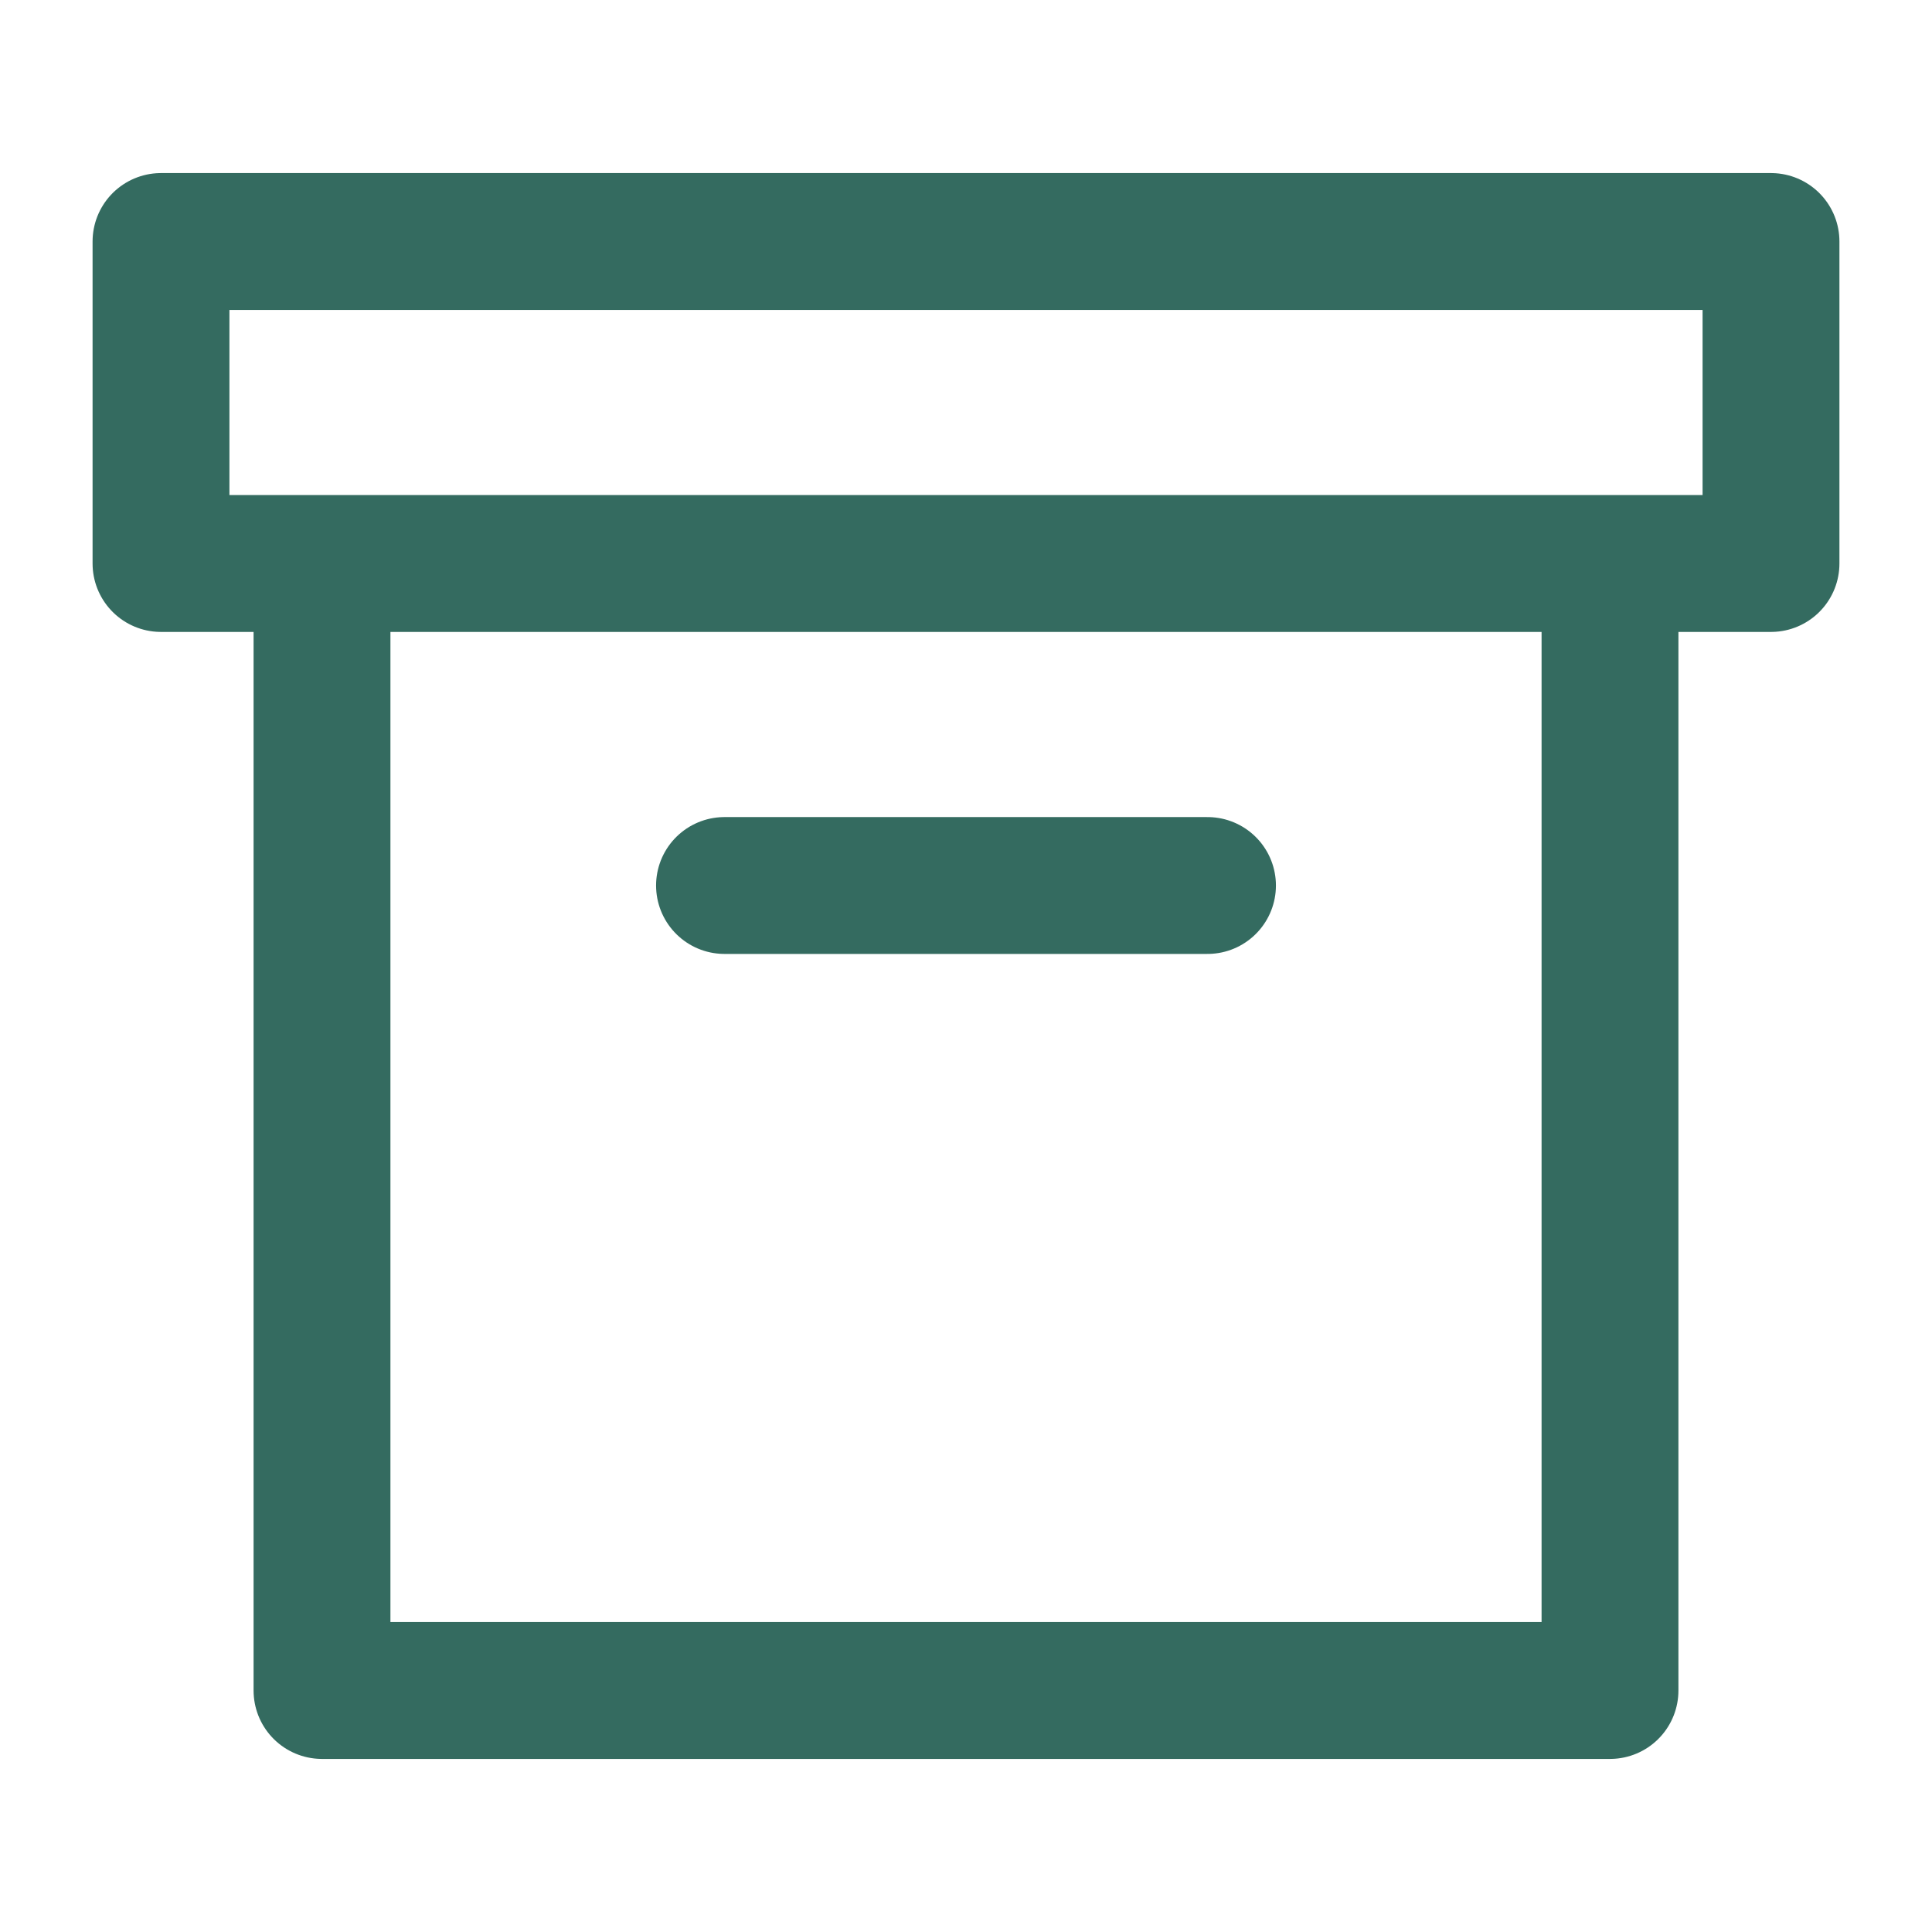
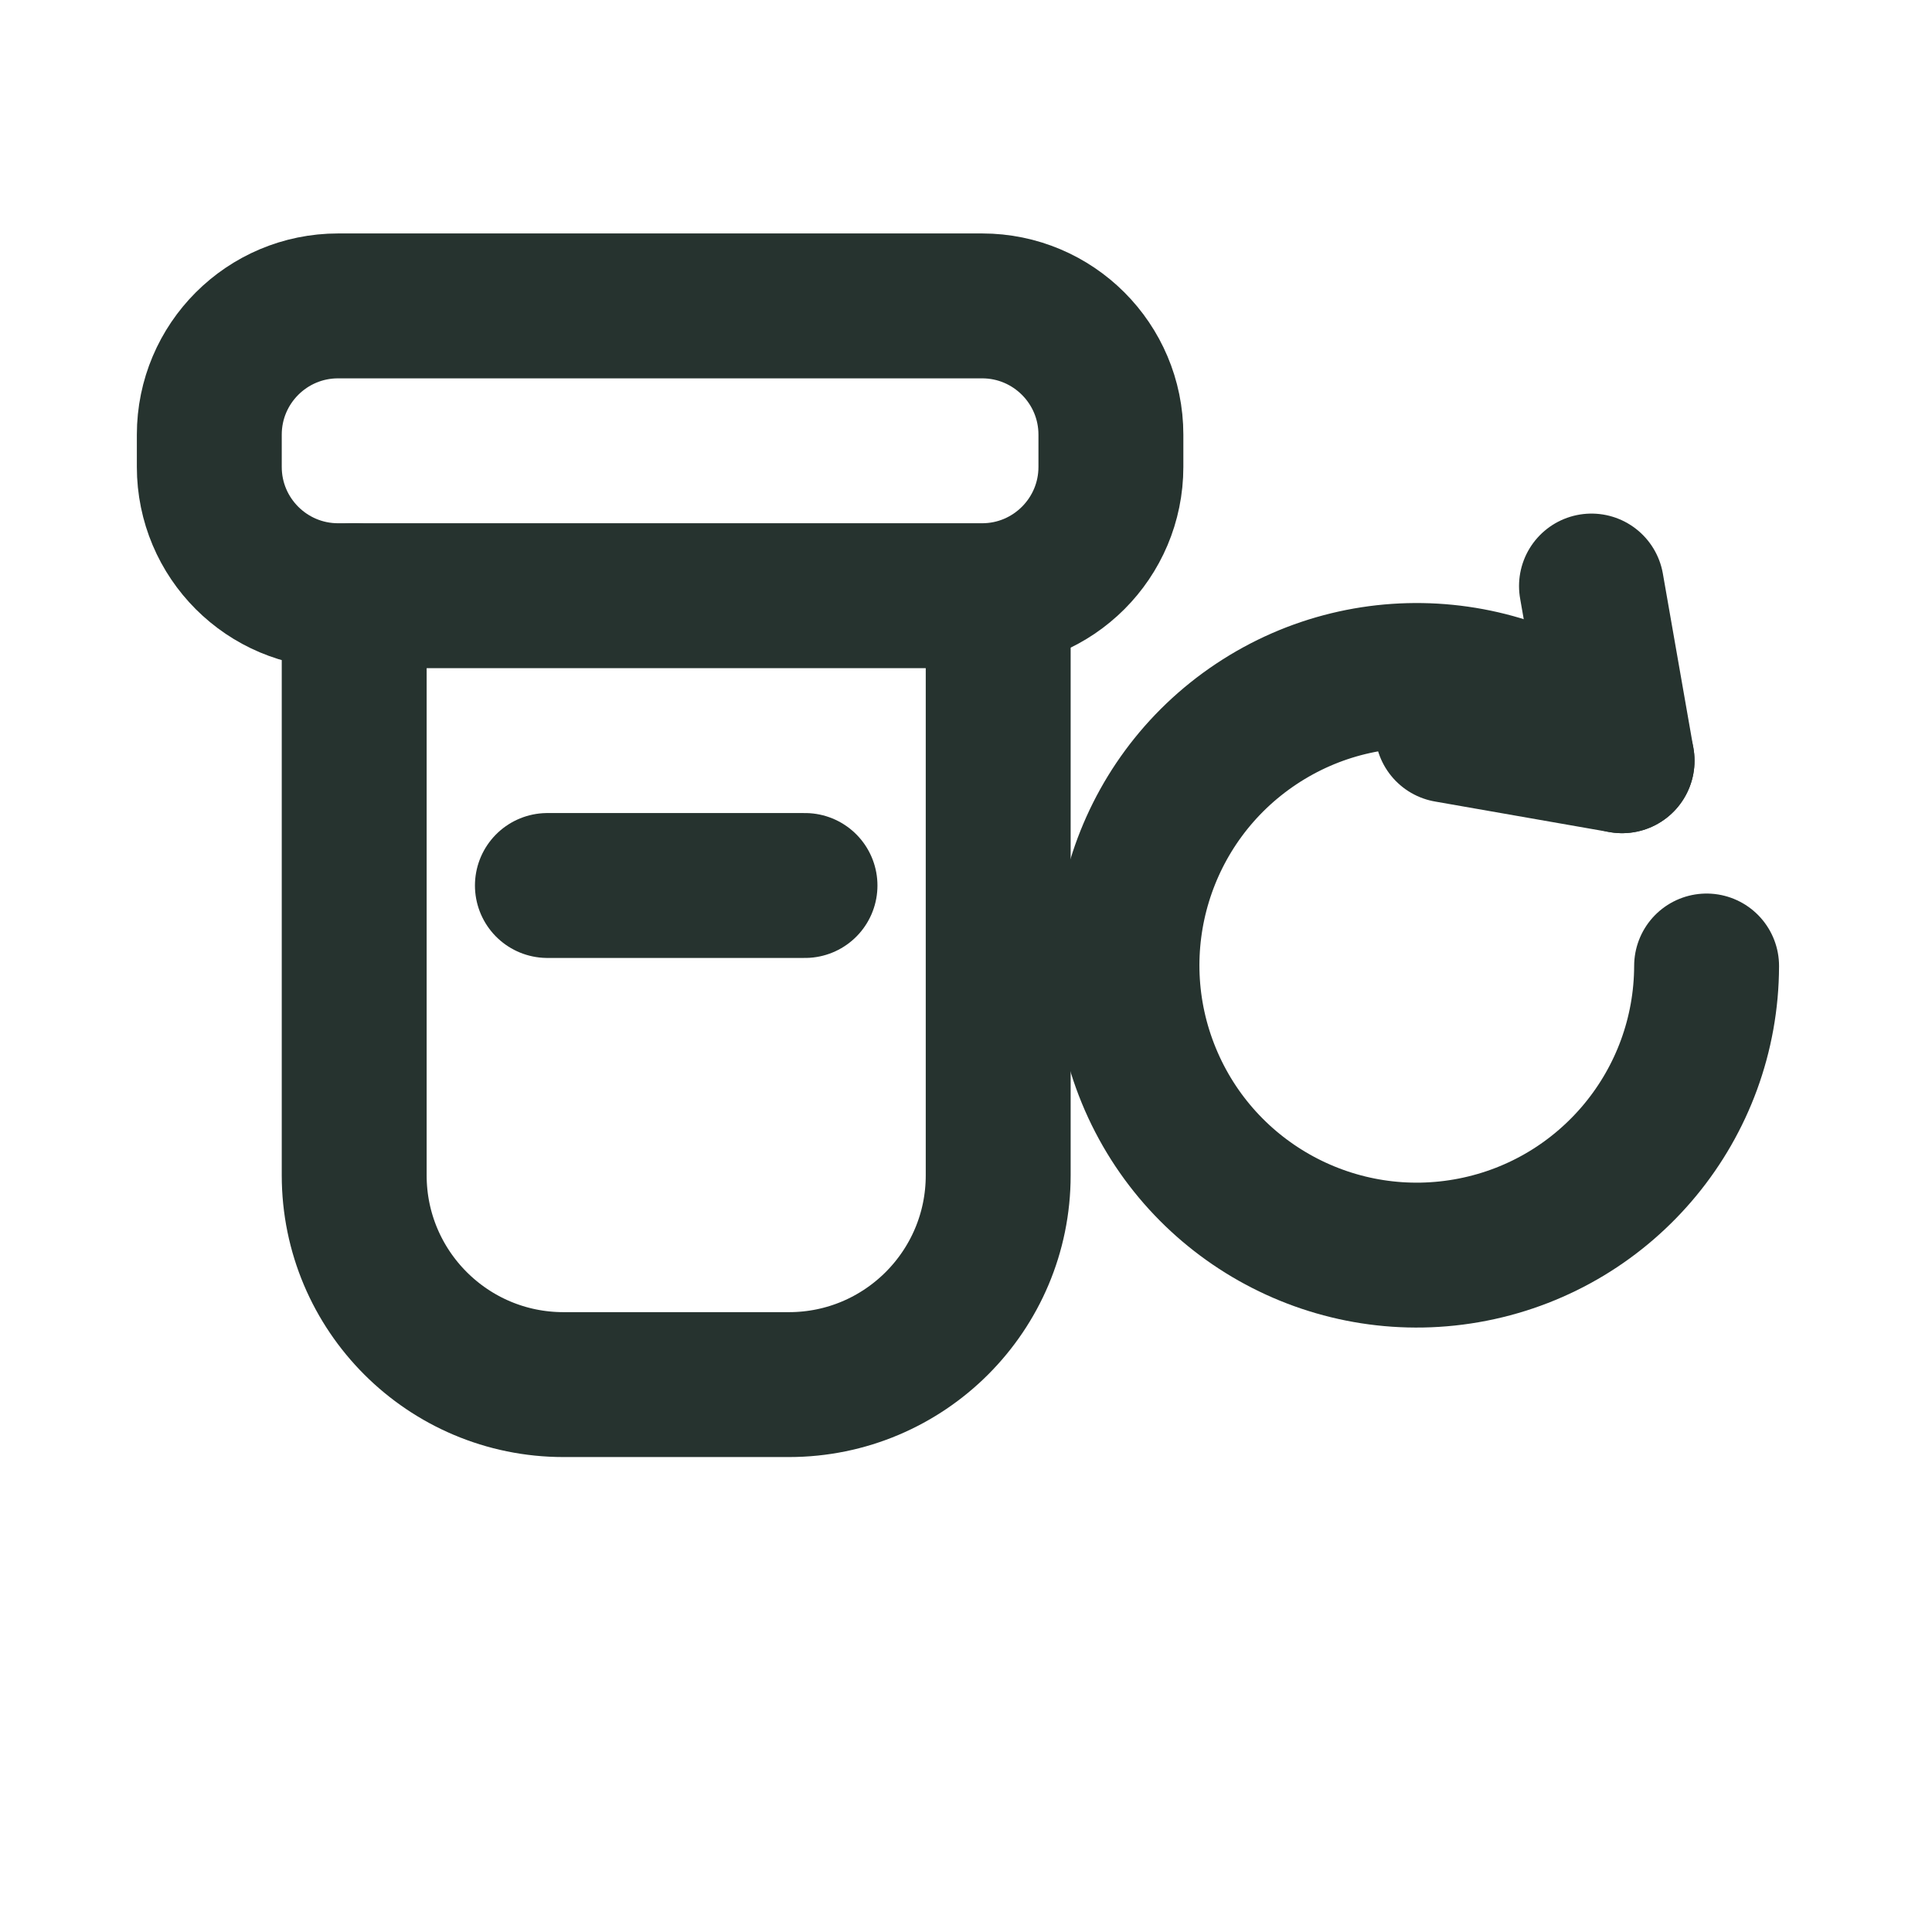
- <svg xmlns="http://www.w3.org/2000/svg" viewBox="0 0 24 24">
-   <g fill="none" stroke="#346B60" stroke-width="1.7" stroke-linecap="round" stroke-linejoin="round">
-     <path d="M4 7h16v14H4ZM2 3h20v4H2Zm7 8h6" />
-   </g>
+ <svg xmlns="http://www.w3.org/2000/svg" viewBox="0 0 24 24" width="24" height="24" fill="none" stroke="#26332F" stroke-width="1.8" stroke-linecap="round" stroke-linejoin="round">
+   <rect x="2.6" y="3.8" width="11.2" height="3.6" rx="1.6" />
+   <path d="M4.4 7.4v7.2a2.6 2.6 0 0 0 2.6 2.6h2.8a2.6 2.6 0 0 0 2.6-2.6V7.4" />
+   <path d="M6.8 11h3.2" />
+   <path d="M21.2 12A3.6 3.6 0 1 1 20.15 9.45" />
+   <path d="M19.77 7.28 20.15 9.45 17.98 9.07" />
</svg>
